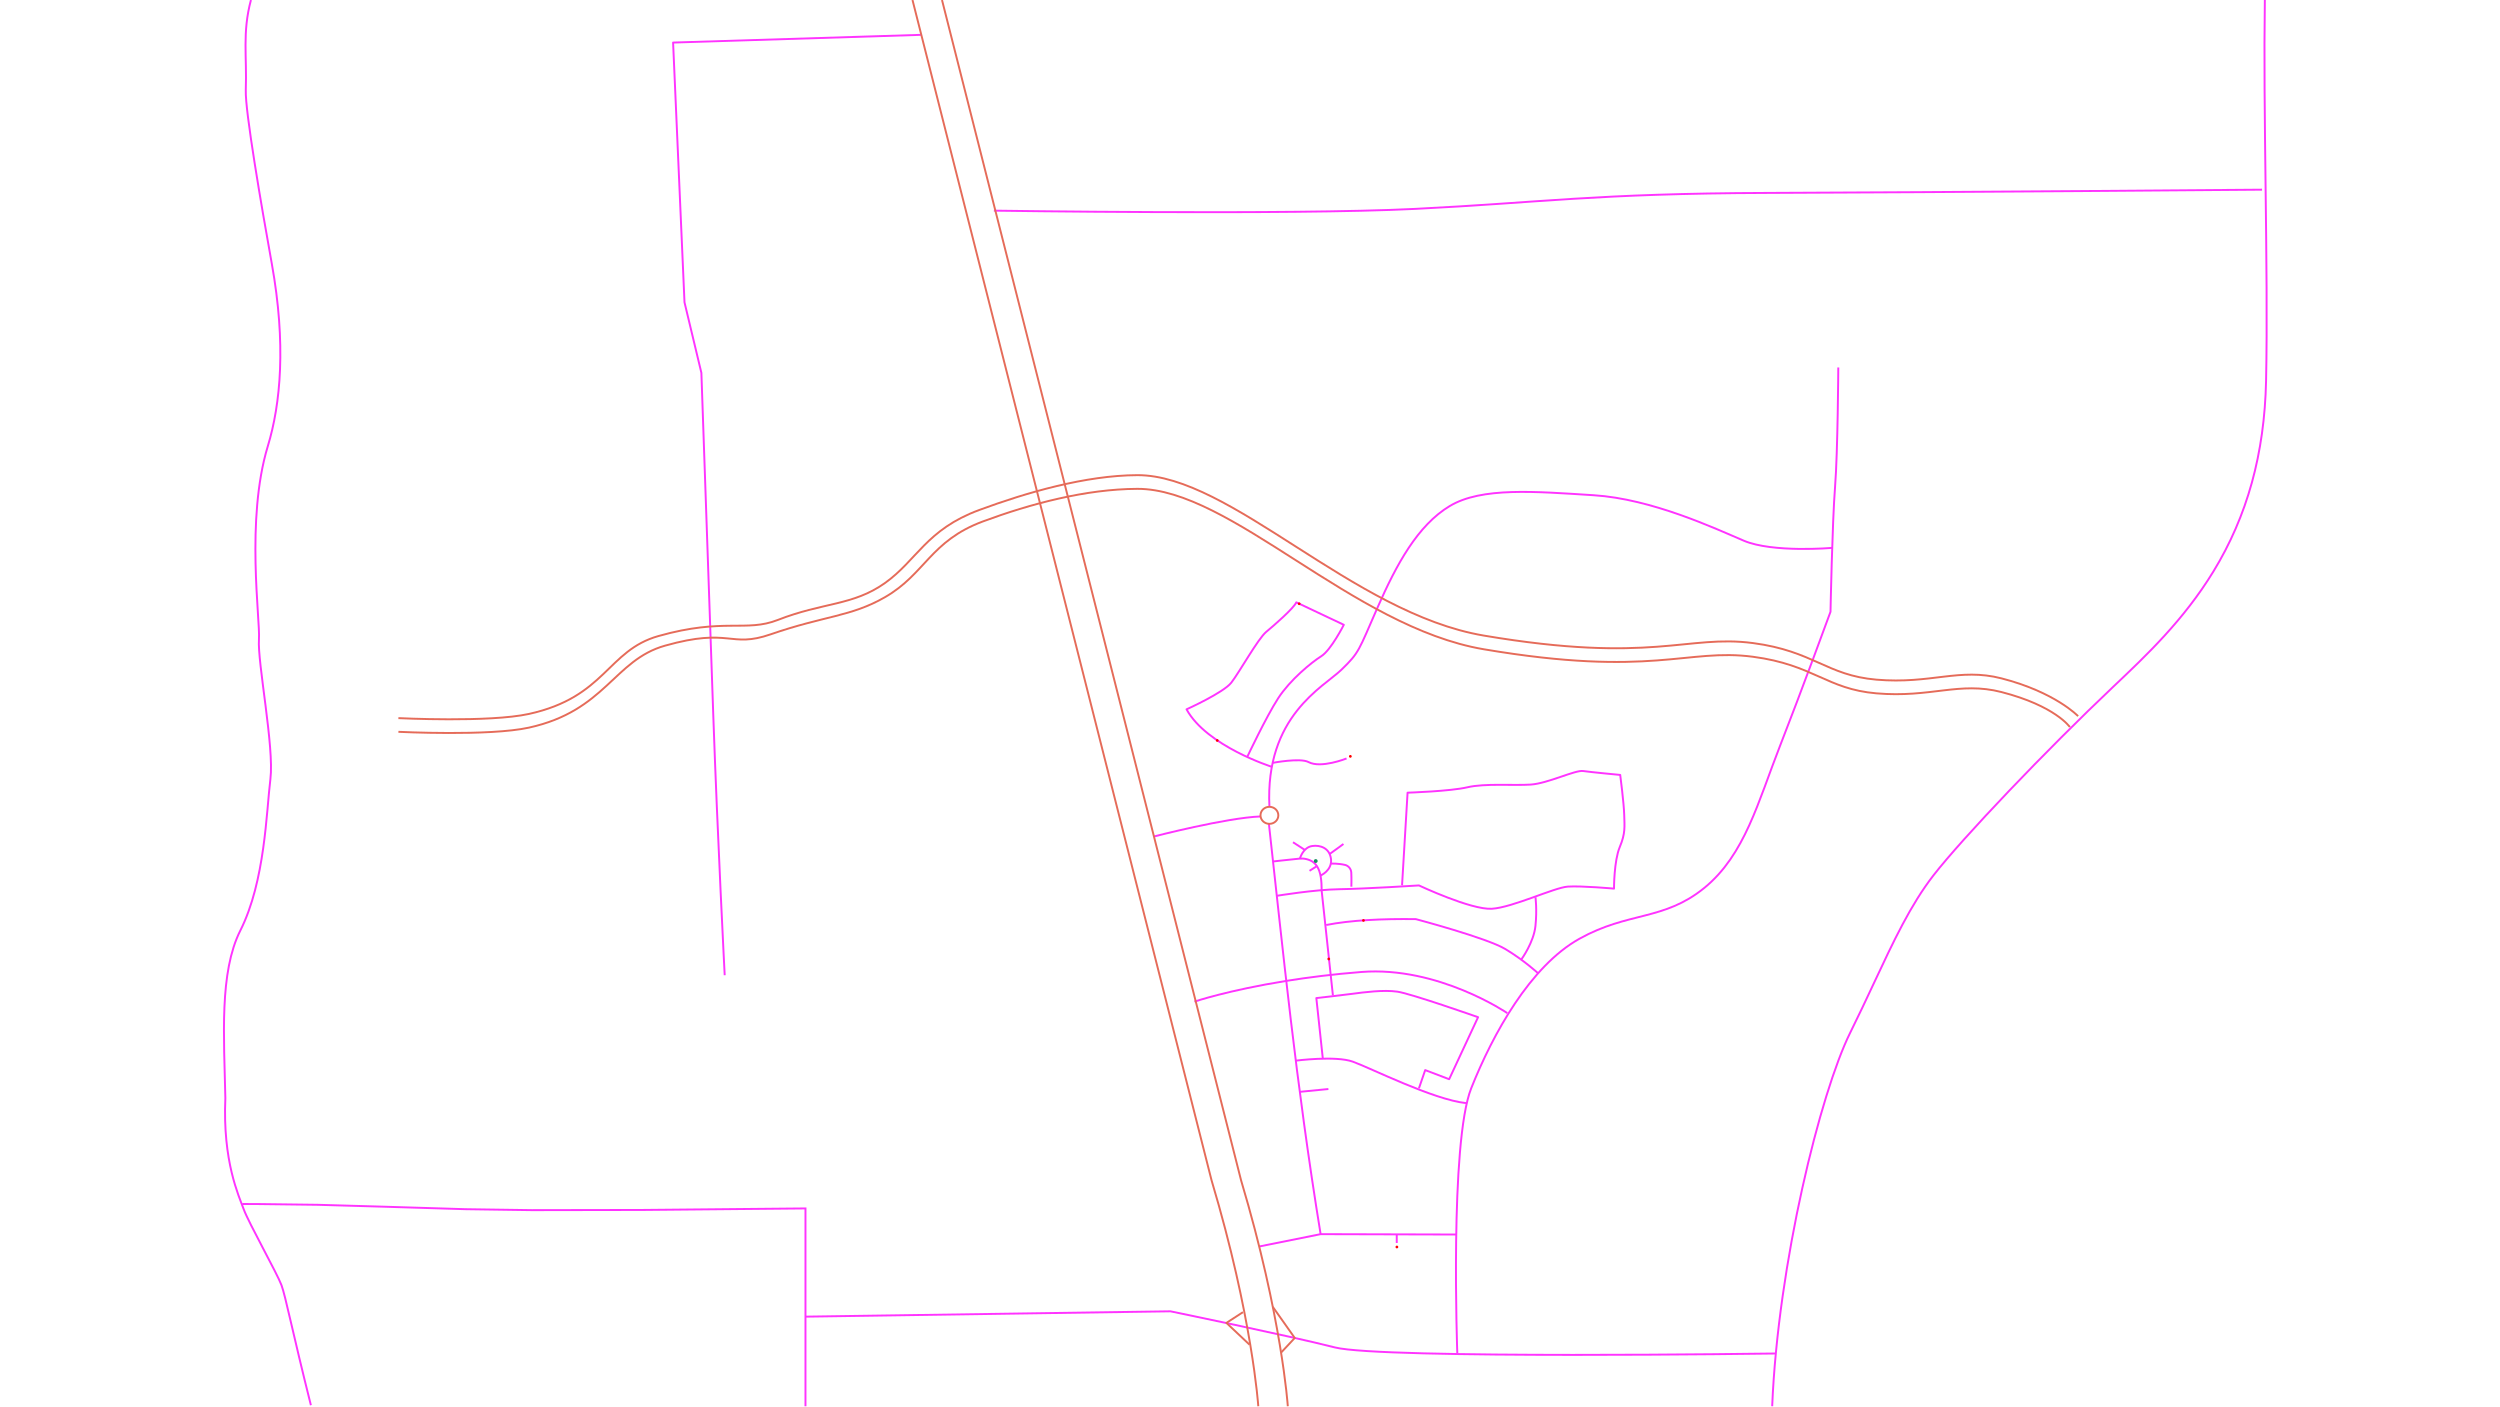
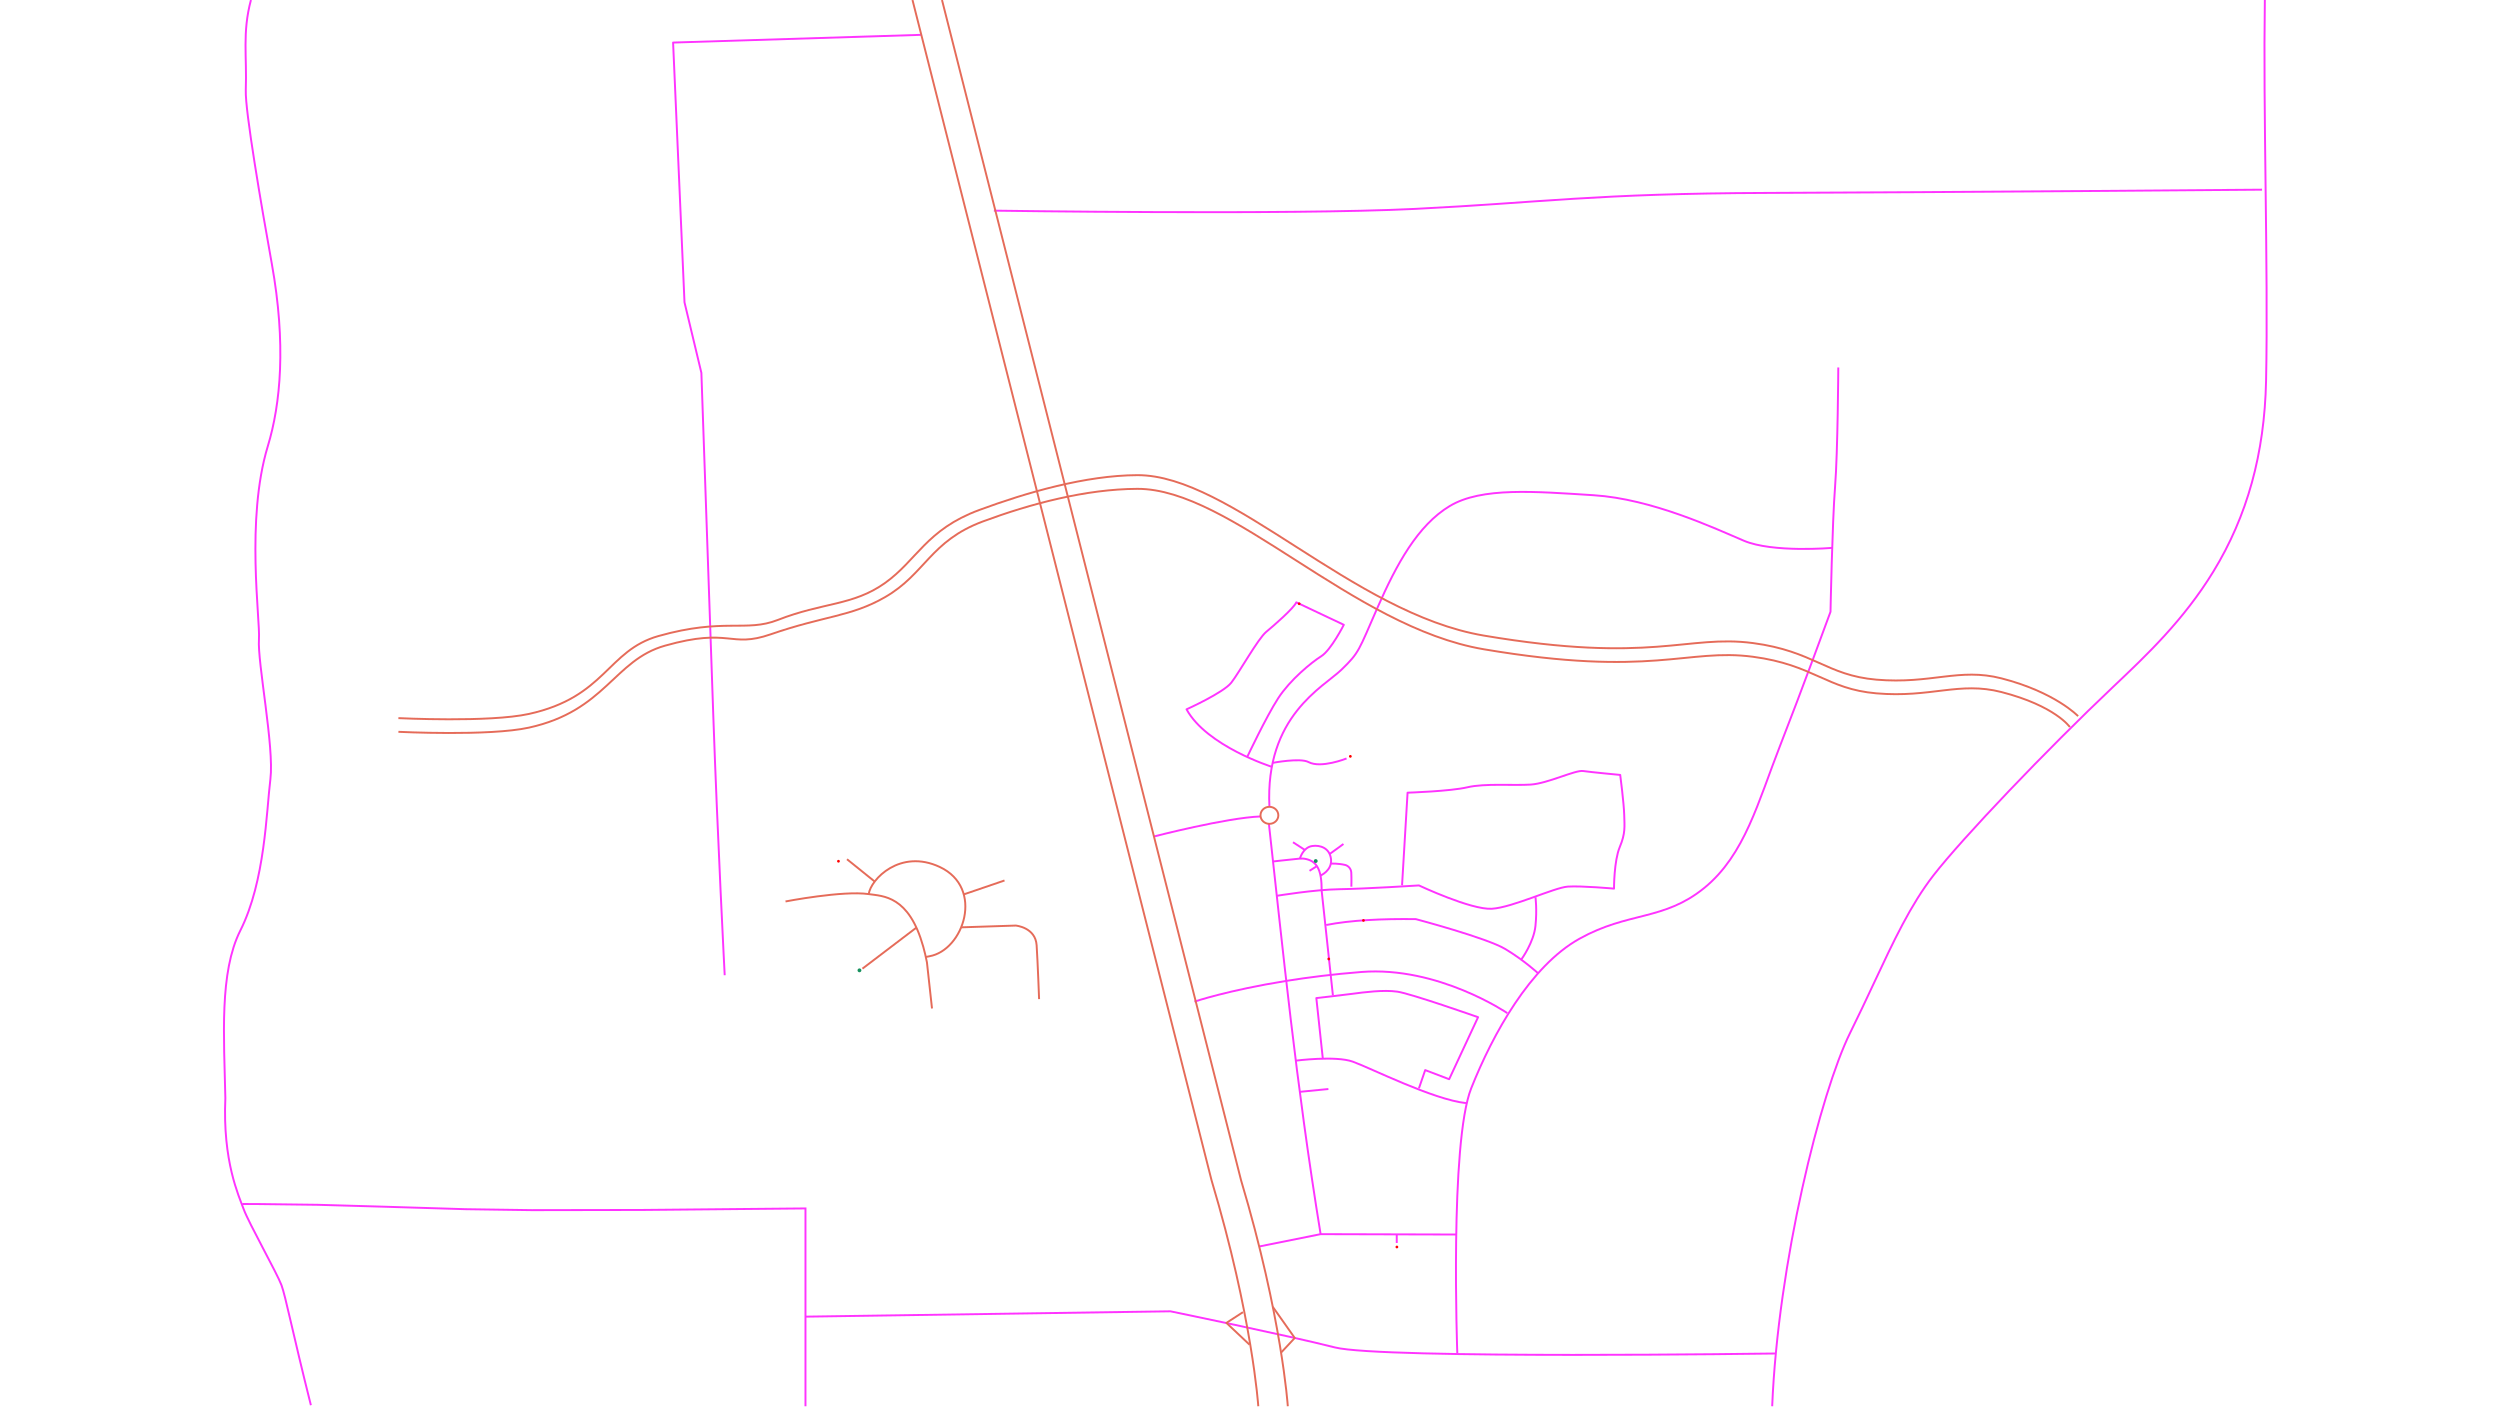
- <svg xmlns="http://www.w3.org/2000/svg" id="network" width="3840" height="2160" viewBox="0 0 3840 2160">
-   <g id="roads-network">
-     <g id="two-way">
-       <path d="M1526.56,323.55s454.04,6.88,646.84-2.69c192.81-9.57,276.13-23.68,541.77-24.54,265.63-.86,759.31-4.99,759.31-4.99" fill="none" stroke="#f3f" stroke-linejoin="round" stroke-width="3" />
-       <path d="M1414.55,53.51l-380.68,11.87,17.52,399,25.93,108.31s11.9,343.43,18.32,527.22c6.42,183.79,17.5,398.05,17.5,398.05" fill="none" stroke="#f3f" stroke-linejoin="round" stroke-width="3" />
-       <polyline points="1934.15 1914.61 2028.46 1895.66 2236.82 1896.22" fill="none" stroke="#f3f" stroke-linejoin="round" stroke-width="3" />
-       <path d="M2238.43,2078.96s-11.91-323.96,21.42-407.56c33.33-83.6,90.67-187.28,166.01-229.39,75.34-42.11,129.55-27.35,191.94-78.16,62.39-50.81,82.89-132.92,116.1-217.62,33.21-84.7,77.76-206.56,77.76-206.56,0,0,2.72-137.39,6.98-191.65,4.25-54.26,4.98-183.57,4.98-183.57" fill="none" stroke="#f3f" stroke-linejoin="round" stroke-width="3" />
-       <path d="M2814.26,841.55s-91.31,7.87-135.81-11.05c-44.51-18.93-141.05-64.17-230.66-69.84-89.61-5.67-172.1-12.82-221.15,16.71-49.05,29.53-81.68,89.58-110.82,155.96-29.14,66.38-27.7,68.56-55.25,95.25-27.56,26.69-117.73,71.11-110.73,210.67" fill="none" stroke="#f3f" stroke-linejoin="round" stroke-width="3" />
-       <path d="M1949.03,1265.44c21.38,191.73,41.29,396.33,79.44,630.22" fill="none" stroke="#f3f" stroke-linejoin="round" stroke-width="3" />
-       <path d="M1975.62,1506.68c33.46-5.37,72.29-10.32,115.55-13.72,117.7-9.26,224.06,63.18,224.06,63.18" fill="none" stroke="#f3f" stroke-linejoin="round" stroke-width="3" />
-       <path d="M1834.68,1538.49s51.73-17.48,141.02-31.82" fill="none" stroke="#f3f" stroke-linejoin="round" stroke-width="3" />
-       <line x1="2029.96" y1="1367.25" x2="2047.32" y2="1528.78" fill="none" stroke="#f3f" stroke-linejoin="round" stroke-width="3" />
-       <path d="M2153.57,1359.56l8.46-142s65.42-2.07,92.04-8.32c26.63-6.25,70.86-2.4,97.1-4.12,26.24-1.72,68.4-22.62,80.54-20.83,12.14,1.8,56.94,5.99,56.94,5.99,0,0,5.77,44.31,6.17,61.82.4,17.5,2.1,27.54-6.86,48.94-8.96,21.4-8.84,63.89-8.84,63.89,0,0-50-4.5-70.87-3.11-20.86,1.4-84.87,32.1-116.77,34.03-31.9,1.93-111.96-35.82-111.96-35.82,0,0-83.18,5.25-121.85,5.79-38.66.54-96.54,10.16-96.54,10.16" fill="none" stroke="#f3f" stroke-linejoin="round" stroke-width="3" />
-       <path d="M2031.85,1626.07l-9.96-93.03s37.95-4.23,55.39-6.56c17.44-2.33,47.85-6.37,69.04-3.3,21.19,3.07,123.99,39.23,123.99,39.23l-44.41,95.26-36.8-14-9.59,27.92" fill="none" stroke="#f3f" stroke-linejoin="round" stroke-width="3" />
-       <path d="M1990.21,1629.18s61.22-7.95,87.68,1.51c26.47,9.46,123.75,58.42,173.85,63.66" fill="none" stroke="#f3f" stroke-linejoin="round" stroke-width="3" />
-       <path d="M2037.03,1420.8c37.29-7.38,86-9.72,137.7-9.02,0,0,108.73,28.79,137.26,45.85,28.53,17.07,50.54,37.31,50.54,37.31" fill="none" stroke="#f3f" stroke-linejoin="round" stroke-width="3" />
-       <path d="M1953.66,1177.85s-100.14-31.63-131.13-88.31c0,0,56.64-25.51,68.73-40.96,12.09-15.45,41.14-67.65,53.55-77.93,12.41-10.27,42.04-36.08,46.36-45.45l72.93,34.5s-19.65,38.8-34.57,48.19c-14.91,9.38-47.84,36.14-66.37,64.8-18.52,28.66-47.54,90.24-47.54,90.24" fill="none" stroke="#f3f" stroke-linejoin="round" stroke-width="3" />
-       <path d="M1772.47,1284.84s111.1-28.77,163.66-30.77" fill="none" stroke="#f3f" stroke-linejoin="round" stroke-width="3" />
-       <line x1="1996.36" y1="1677.08" x2="2040.41" y2="1672.75" fill="none" stroke="#f3f" stroke-linejoin="round" stroke-width="3" />
-       <path d="M1955.54,1323.23s21.84-2.54,40.4-4.37c3.61-.36,7.26-.13,10.78.75,8.62,2.16,15.38,6.47,19.61,17.99,4.31,11.72,3.64,29.7,3.64,29.7" fill="none" fill-rule="evenodd" stroke="#f3f" stroke-miterlimit="10" stroke-width="3" />
-       <line x1="2022.06" y1="1330.83" x2="2011.41" y2="1337.56" fill="none" stroke="#f3f" stroke-miterlimit="10" stroke-width="3" />
-       <path d="M2044.22,1326.43s11.71-.37,22,2.17c3.73.92,9.04,4.8,9.36,11.86.47,10.47.1,21.49.1,21.49" fill="none" fill-rule="evenodd" stroke="#f3f" stroke-miterlimit="10" stroke-width="3" />
-       <line x1="2042.32" y1="1311.76" x2="2063.55" y2="1296.38" fill="none" stroke="#f3f" stroke-miterlimit="10" stroke-width="3" />
-       <line x1="2004.25" y1="1305.49" x2="1986.02" y2="1293.68" fill="none" stroke="#f3f" stroke-miterlimit="10" stroke-width="3" />
-       <path d="M2358.47,1378.19s2.6,18.65,0,44c-2.6,25.35-21.42,51.13-21.42,51.13" fill="none" stroke="#f3f" stroke-linejoin="round" stroke-width="3" />
-       <path d="M2722.08,2160c8.97-219.76,74.47-482.24,119.63-573.33,13.32-26.87,25.2-52.22,36.69-76.74,30.21-64.48,56.31-120.17,91.47-165.48,44.2-56.95,173.49-192.56,276.69-290.2,50.39-47.67,107.5-101.71,153.12-176.3,52.11-85.21,78.61-181,81-292.86,1.84-86.13.52-194.88-.76-300.05-1.21-99.16-2.43-199.99-1.12-285.04" fill="none" stroke="#f3f" stroke-miterlimit="10" stroke-width="3" />
-       <path d="M1237.2,2022.38l560.57-8.21s181.55,37.41,252.72,55.5c71.17,18.09,677.16,9.3,677.16,9.3" fill="none" stroke="#f3f" stroke-linejoin="round" stroke-width="3" />
-       <polyline points="372.07 1849.33 395.11 1849.4 488.07 1850.57 590.13 1853.5 714.76 1857.31 817.11 1858.78 986.91 1858.49 1237.2 1856.14 1237.2 2160" fill="none" stroke="#f3f" stroke-miterlimit="10" stroke-width="3" />
-       <path d="M477.52,2158.39c-28.55-113.79-38.71-166.77-45.16-184.36-6.45-17.6-50.36-95.59-58.07-116.72-7.56-20.72-32.42-73.54-28.15-170.48-1.95-94.04-9.47-193.12,23.07-257.68,38.06-75.5,39.92-182.78,46.14-232.56,6.09-48.8-20.12-179.85-17.6-214.68,2.17-29.88-20.63-183.73,13.58-296.47,19.74-65.06,28.36-156.75,6.13-280.53-15.65-87.11-41.1-234.8-39.94-266.41,1.91-52.06-5.57-87.87,7.92-138.51" fill="none" stroke="#f3f" stroke-miterlimit="10" stroke-width="3" />
-       <path d="M1996.66,1318.8s4.59-17.15,18.86-19.32c12.48-1.89,26.95,3.31,28.89,20,2.05,17.61-16.11,25.38-16.11,25.38" fill="none" fill-rule="evenodd" stroke="#f3f" stroke-miterlimit="10" stroke-width="3" />
-       <line x1="2145.41" y1="1909.22" x2="2145.41" y2="1895.97" fill="none" stroke="#f3f" stroke-miterlimit="10" stroke-width="3" />
-       <path d="M2068.31,1164.99s-39.34,15.79-58.42,5.55c-12.71-6.83-54.83,1.17-54.83,1.17" fill="none" stroke="#f3f" stroke-miterlimit="10" stroke-width="3" />
+ <svg xmlns="http://www.w3.org/2000/svg" width="3840" height="2160" viewBox="0 0 3840 2160">
+   <g id="network">
+     <g id="roads-network">
+       <g id="two-way">
+         <path d="M1526.56,323.55s454.04,6.88,646.84-2.69c192.81-9.57,276.13-23.68,541.77-24.54,265.63-.86,759.31-4.99,759.31-4.99" fill="none" stroke="#f3f" stroke-linejoin="round" stroke-width="3" />
+         <path d="M1414.55,53.51l-380.68,11.87,17.52,399,25.93,108.31s11.9,343.43,18.32,527.22c6.42,183.79,17.5,398.05,17.5,398.05" fill="none" stroke="#f3f" stroke-linejoin="round" stroke-width="3" />
+         <polyline points="1934.15 1914.61 2028.46 1895.66 2236.82 1896.22" fill="none" stroke="#f3f" stroke-linejoin="round" stroke-width="3" />
+         <path d="M2238.43,2078.96s-11.91-323.96,21.42-407.56c33.33-83.6,90.67-187.28,166.01-229.39,75.34-42.11,129.55-27.35,191.94-78.16,62.39-50.81,82.89-132.92,116.1-217.62,33.21-84.7,77.76-206.56,77.76-206.56,0,0,2.72-137.39,6.98-191.65,4.25-54.26,4.98-183.57,4.98-183.57" fill="none" stroke="#f3f" stroke-linejoin="round" stroke-width="3" />
+         <path d="M2814.26,841.55s-91.31,7.87-135.81-11.05c-44.51-18.93-141.05-64.17-230.66-69.84-89.61-5.67-172.1-12.82-221.15,16.71-49.05,29.53-81.68,89.58-110.82,155.96-29.14,66.38-27.7,68.56-55.25,95.25-27.56,26.69-117.73,71.11-110.73,210.67" fill="none" stroke="#f3f" stroke-linejoin="round" stroke-width="3" />
+         <path d="M1949.03,1265.44c21.38,191.73,41.29,396.33,79.44,630.22" fill="none" stroke="#f3f" stroke-linejoin="round" stroke-width="3" />
+         <path d="M1975.62,1506.68c33.46-5.37,72.29-10.32,115.55-13.72,117.7-9.26,224.06,63.18,224.06,63.18" fill="none" stroke="#f3f" stroke-linejoin="round" stroke-width="3" />
+         <path d="M1834.68,1538.49s51.73-17.48,141.02-31.82" fill="none" stroke="#f3f" stroke-linejoin="round" stroke-width="3" />
+         <line x1="2029.96" y1="1367.25" x2="2047.32" y2="1528.78" fill="none" stroke="#f3f" stroke-linejoin="round" stroke-width="3" />
+         <path d="M2153.57,1359.56l8.46-142s65.42-2.07,92.04-8.32c26.63-6.25,70.86-2.4,97.1-4.12,26.24-1.72,68.4-22.62,80.54-20.83,12.14,1.8,56.94,5.99,56.94,5.99,0,0,5.77,44.31,6.17,61.82.4,17.5,2.1,27.54-6.86,48.94-8.96,21.4-8.84,63.89-8.84,63.89,0,0-50-4.5-70.87-3.11-20.86,1.4-84.87,32.1-116.77,34.03-31.9,1.93-111.96-35.82-111.96-35.82,0,0-83.18,5.25-121.85,5.79-38.66.54-96.54,10.16-96.54,10.16" fill="none" stroke="#f3f" stroke-linejoin="round" stroke-width="3" />
+         <path d="M2031.85,1626.07l-9.96-93.03s37.95-4.23,55.39-6.56c17.44-2.33,47.85-6.37,69.04-3.3,21.19,3.07,123.99,39.23,123.99,39.23l-44.41,95.26-36.8-14-9.59,27.92" fill="none" stroke="#f3f" stroke-linejoin="round" stroke-width="3" />
+         <path d="M1990.21,1629.18s61.22-7.95,87.68,1.51c26.47,9.46,123.75,58.42,173.85,63.66" fill="none" stroke="#f3f" stroke-linejoin="round" stroke-width="3" />
+         <path d="M2037.03,1420.8c37.29-7.38,86-9.72,137.7-9.02,0,0,108.73,28.79,137.26,45.85,28.53,17.07,50.54,37.31,50.54,37.31" fill="none" stroke="#f3f" stroke-linejoin="round" stroke-width="3" />
+         <path d="M1953.66,1177.85s-100.14-31.63-131.13-88.31c0,0,56.64-25.51,68.73-40.96,12.09-15.45,41.14-67.65,53.55-77.93,12.41-10.27,42.04-36.08,46.36-45.45l72.93,34.5s-19.65,38.8-34.57,48.19c-14.91,9.38-47.84,36.14-66.37,64.8-18.52,28.66-47.54,90.24-47.54,90.24" fill="none" stroke="#f3f" stroke-linejoin="round" stroke-width="3" />
+         <path d="M1772.47,1284.84s111.1-28.77,163.66-30.77" fill="none" stroke="#f3f" stroke-linejoin="round" stroke-width="3" />
+         <line x1="1996.36" y1="1677.08" x2="2040.41" y2="1672.75" fill="none" stroke="#f3f" stroke-linejoin="round" stroke-width="3" />
+         <path d="M1955.54,1323.23s21.84-2.54,40.4-4.37c3.61-.36,7.26-.13,10.78.75,8.62,2.16,15.38,6.47,19.61,17.99,4.31,11.72,3.64,29.7,3.64,29.7" fill="none" fill-rule="evenodd" stroke="#f3f" stroke-miterlimit="10" stroke-width="3" />
+         <line x1="2022.06" y1="1330.83" x2="2011.41" y2="1337.56" fill="none" stroke="#f3f" stroke-miterlimit="10" stroke-width="3" />
+         <path d="M2044.22,1326.43s11.71-.37,22,2.17c3.73.92,9.04,4.8,9.36,11.86.47,10.47.1,21.49.1,21.49" fill="none" fill-rule="evenodd" stroke="#f3f" stroke-miterlimit="10" stroke-width="3" />
+         <line x1="2042.32" y1="1311.76" x2="2063.55" y2="1296.38" fill="none" stroke="#f3f" stroke-miterlimit="10" stroke-width="3" />
+         <line x1="2004.25" y1="1305.49" x2="1986.02" y2="1293.68" fill="none" stroke="#f3f" stroke-miterlimit="10" stroke-width="3" />
+         <path d="M2358.47,1378.19s2.6,18.65,0,44c-2.6,25.35-21.42,51.13-21.42,51.13" fill="none" stroke="#f3f" stroke-linejoin="round" stroke-width="3" />
+         <path d="M2722.08,2160c8.97-219.76,74.47-482.24,119.63-573.33,13.32-26.87,25.2-52.22,36.69-76.74,30.21-64.48,56.31-120.17,91.47-165.48,44.2-56.95,173.49-192.56,276.69-290.2,50.39-47.67,107.5-101.71,153.12-176.3,52.11-85.21,78.61-181,81-292.86,1.84-86.13.52-194.88-.76-300.05-1.21-99.16-2.43-199.99-1.12-285.04" fill="none" stroke="#f3f" stroke-miterlimit="10" stroke-width="3" />
+         <path d="M1237.2,2022.38l560.57-8.21s181.55,37.41,252.72,55.5c71.17,18.09,677.16,9.3,677.16,9.3" fill="none" stroke="#f3f" stroke-linejoin="round" stroke-width="3" />
+         <polyline points="372.07 1849.33 395.11 1849.4 488.07 1850.57 590.13 1853.5 714.76 1857.31 817.11 1858.78 986.91 1858.49 1237.2 1856.14 1237.2 2160" fill="none" stroke="#f3f" stroke-miterlimit="10" stroke-width="3" />
+         <path d="M477.52,2158.39c-28.55-113.79-38.71-166.77-45.16-184.36-6.45-17.6-50.36-95.59-58.07-116.72-7.56-20.72-32.42-73.54-28.15-170.48-1.95-94.04-9.47-193.12,23.07-257.68,38.06-75.5,39.92-182.78,46.14-232.56,6.09-48.8-20.12-179.85-17.6-214.68,2.17-29.88-20.63-183.73,13.58-296.47,19.74-65.06,28.36-156.75,6.13-280.53-15.65-87.11-41.1-234.8-39.94-266.41,1.91-52.06-5.57-87.87,7.92-138.51" fill="none" stroke="#f3f" stroke-miterlimit="10" stroke-width="3" />
+         <path d="M1996.66,1318.8s4.59-17.15,18.86-19.32c12.48-1.89,26.95,3.31,28.89,20,2.05,17.61-16.11,25.38-16.11,25.38" fill="none" fill-rule="evenodd" stroke="#f3f" stroke-miterlimit="10" stroke-width="3" />
+         <line x1="2145.41" y1="1909.22" x2="2145.41" y2="1895.97" fill="none" stroke="#f3f" stroke-miterlimit="10" stroke-width="3" />
+         <path d="M2068.31,1164.99s-39.34,15.79-58.42,5.55c-12.71-6.83-54.83,1.17-54.83,1.17" fill="none" stroke="#f3f" stroke-miterlimit="10" stroke-width="3" />
+       </g>
+       <g id="one-way">
+         <ellipse cx="1949.82" cy="1252.35" rx="13.7" ry="13.08" fill="none" stroke="#e56b59" stroke-linejoin="round" stroke-width="3" />
+         <path d="M3191.94,1100.02s-34.94-36.77-117.66-58.05c-64.85-16.68-108.22,9.16-192.03,1.99-76.84-6.57-96.37-43.85-189.64-56.19-101.52-13.44-154.57,32.33-413.52-11.53-201.9-34.19-388.71-247.01-532.31-246.4-79.22.33-170.04,26.64-242.87,53.59-81.14,30.02-95.52,77.25-144.71,112.17-49.18,34.91-95.2,29.5-164.43,56.62-49.06,19.22-82.61-3.69-183.35,24.73-78.77,22.23-80.96,93.68-199.02,119.67-60.89,13.4-200.45,6.42-200.45,6.42" fill="none" stroke="#e56b59" stroke-linejoin="round" stroke-width="3" />
+         <path d="M611.96,1124.07s139.56,6.98,200.45-6.42c118.06-25.99,130.36-103.71,209.13-125.93,100.74-28.43,99.18,4.4,162.14-17.38,83.03-28.72,123.22-26.97,175.52-57,62.13-35.66,69.72-86.5,150.86-116.52,72.82-26.94,157.5-49.61,236.72-49.95,143.6-.61,330.42,212.2,532.31,246.4,258.95,43.86,311.99-1.91,413.52,11.53,93.27,12.35,112.8,49.62,189.64,56.19,83.81,7.17,127.18-18.67,192.03-1.99,82.72,21.28,105.02,53.77,105.02,53.77" fill="none" stroke="#e56b59" stroke-linejoin="round" stroke-width="3" />
+         <path d="M1401.58,0l459.36,1812.92c62.79,210.18,71.79,347.08,71.79,347.08" fill="none" stroke="#e56b59" stroke-linejoin="round" stroke-width="3" />
+         <path d="M1978.07,2160s-9-136.9-71.79-347.08L1446.91,0" fill="none" stroke="#e56b59" stroke-linejoin="round" stroke-width="3" />
+         <polyline points="1967.94 2077.41 1988.73 2055.1 1955.04 2007.34" fill="none" stroke="#e56b59" stroke-linejoin="round" stroke-width="3" />
+         <polyline points="1909.19 2015.47 1883.77 2031.96 1919.26 2065.43" fill="none" stroke="#e56b59" stroke-linejoin="round" stroke-width="3" />
+       </g>
    </g>
-     <g id="one-way">
-       <ellipse cx="1949.82" cy="1252.35" rx="13.7" ry="13.08" fill="none" stroke="#e56b59" stroke-linejoin="round" stroke-width="3" />
-       <path d="M3191.94,1100.02s-34.94-36.77-117.66-58.05c-64.85-16.68-108.22,9.16-192.03,1.99-76.84-6.57-96.37-43.85-189.64-56.19-101.52-13.44-154.57,32.33-413.52-11.53-201.9-34.19-388.71-247.01-532.31-246.4-79.22.33-170.04,26.64-242.87,53.59-81.14,30.02-95.52,77.25-144.71,112.17-49.18,34.91-95.2,29.5-164.43,56.62-49.06,19.22-82.61-3.69-183.35,24.73-78.77,22.23-80.96,93.68-199.02,119.67-60.89,13.4-200.45,6.42-200.45,6.42" fill="none" stroke="#e56b59" stroke-linejoin="round" stroke-width="3" />
-       <path d="M611.96,1124.07s139.56,6.98,200.45-6.42c118.06-25.99,130.36-103.71,209.13-125.93,100.74-28.43,99.18,4.4,162.14-17.38,83.03-28.72,123.22-26.97,175.52-57,62.13-35.66,69.72-86.5,150.86-116.52,72.82-26.94,157.5-49.61,236.72-49.95,143.6-.61,330.42,212.2,532.31,246.4,258.95,43.86,311.99-1.91,413.52,11.53,93.27,12.35,112.8,49.62,189.64,56.19,83.81,7.17,127.18-18.67,192.03-1.99,82.72,21.28,105.02,53.77,105.02,53.77" fill="none" stroke="#e56b59" stroke-linejoin="round" stroke-width="3" />
-       <path d="M1401.58,0l459.36,1812.92c62.79,210.18,71.79,347.08,71.79,347.08" fill="none" stroke="#e56b59" stroke-linejoin="round" stroke-width="3" />
-       <path d="M1978.07,2160s-9-136.9-71.79-347.08L1446.91,0" fill="none" stroke="#e56b59" stroke-linejoin="round" stroke-width="3" />
-       <polyline points="1967.94 2077.41 1988.73 2055.1 1955.04 2007.34" fill="none" stroke="#e56b59" stroke-linejoin="round" stroke-width="3" />
-       <polyline points="1909.19 2015.47 1883.77 2031.96 1919.26 2065.43" fill="none" stroke="#e56b59" stroke-linejoin="round" stroke-width="3" />
+     <g id="origins">
+       <circle id="main" cx="2020.94" cy="1322.54" r="2.98" fill="#17915e" />
+     </g>
+     <g id="destinations">
+       <circle id="loc-mayfair-swim-club" cx="1995.55" cy="927.38" r="2.13" fill="red" />
+       <circle id="loc-mayfair-elementary-school" cx="2074.15" cy="1161.76" r="2.13" fill="red" />
+       <circle id="loc-costco" cx="2145.63" cy="1915.39" r="2.13" fill="red" />
+       <circle id="mh-history-maker-brookstone" cx="2040.99" cy="1472.96" r="2.13" fill="red" />
+       <circle id="mh-chesmar-magnolia" cx="2094.27" cy="1413.79" r="2.13" fill="red" />
    </g>
  </g>
-   <g id="origins">
-     <circle id="main" cx="2020.94" cy="1322.54" r="2.98" fill="#17915e" />
-   </g>
-   <g id="destinations">
-     <circle id="loc-celebration-hall" cx="1869.66" cy="1137.35" r="2.13" fill="red" />
-     <circle id="loc-mayfair-swim-club" cx="1995.55" cy="927.38" r="2.13" fill="red" />
-     <circle id="loc-mayfair-elementary-school" cx="2074.15" cy="1161.76" r="2.13" fill="red" />
-     <circle id="loc-costco" cx="2145.63" cy="1915.39" r="2.13" fill="red" />
-     <circle id="mh-history-maker-brookstone" cx="2040.99" cy="1472.96" r="2.13" fill="red" />
-     <circle id="mh-chesmar-magnolia" cx="2094.27" cy="1413.79" r="2.13" fill="red" />
+   <g id="network-mini-map">
+     <g id="roads-network-2" data-name="roads-network">
+       <g id="two-way-2" data-name="two-way">
+         <path d="M1206.56,1384.64s88.28-17.08,127.78-11.3c22.09,3.23,61.72,2.08,83.75,80.7,2.05,7.33,3.96,15.36,5.68,24.14l7.79,70.84" fill="none" stroke="#e56b59" stroke-linejoin="round" stroke-width="3" />
+         <line x1="1324.69" y1="1487.86" x2="1407.59" y2="1424.8" fill="none" stroke="#e56b59" stroke-linejoin="round" stroke-width="3" />
+         <path d="M1334.34,1373.34c3.07-22.74,48.46-69.99,109.04-41.72,69.02,32.21,36.83,128.06-15.97,137.24l-5.36,1.07" fill="none" stroke="#e56b59" stroke-linejoin="round" stroke-width="3" />
+         <path d="M1476.34,1424.39l83.82-2.72s30.31,2.63,32.1,30.22c1.68,25.95,3.79,82.75,3.79,82.75" fill="none" stroke="#e56b59" stroke-linejoin="round" stroke-width="3" />
+         <line x1="1480.36" y1="1373.77" x2="1542.93" y2="1352.42" fill="none" stroke="#e56b59" stroke-linejoin="round" stroke-width="3" />
+         <line x1="1300.98" y1="1319.79" x2="1343.53" y2="1354.06" fill="none" stroke="#e56b59" stroke-linejoin="round" stroke-width="3" />
+       </g>
+     </g>
+     <g id="origins-2" data-name="origins">
+       <circle id="main-2" data-name="main" cx="1320.13" cy="1490.44" r="2.98" fill="#17915e" />
+     </g>
+     <g id="destinations-2" data-name="destinations">
+       <circle id="loc-celebration-hall" cx="1287.87" cy="1322.86" r="2.13" fill="red" />
+     </g>
  </g>
</svg>
